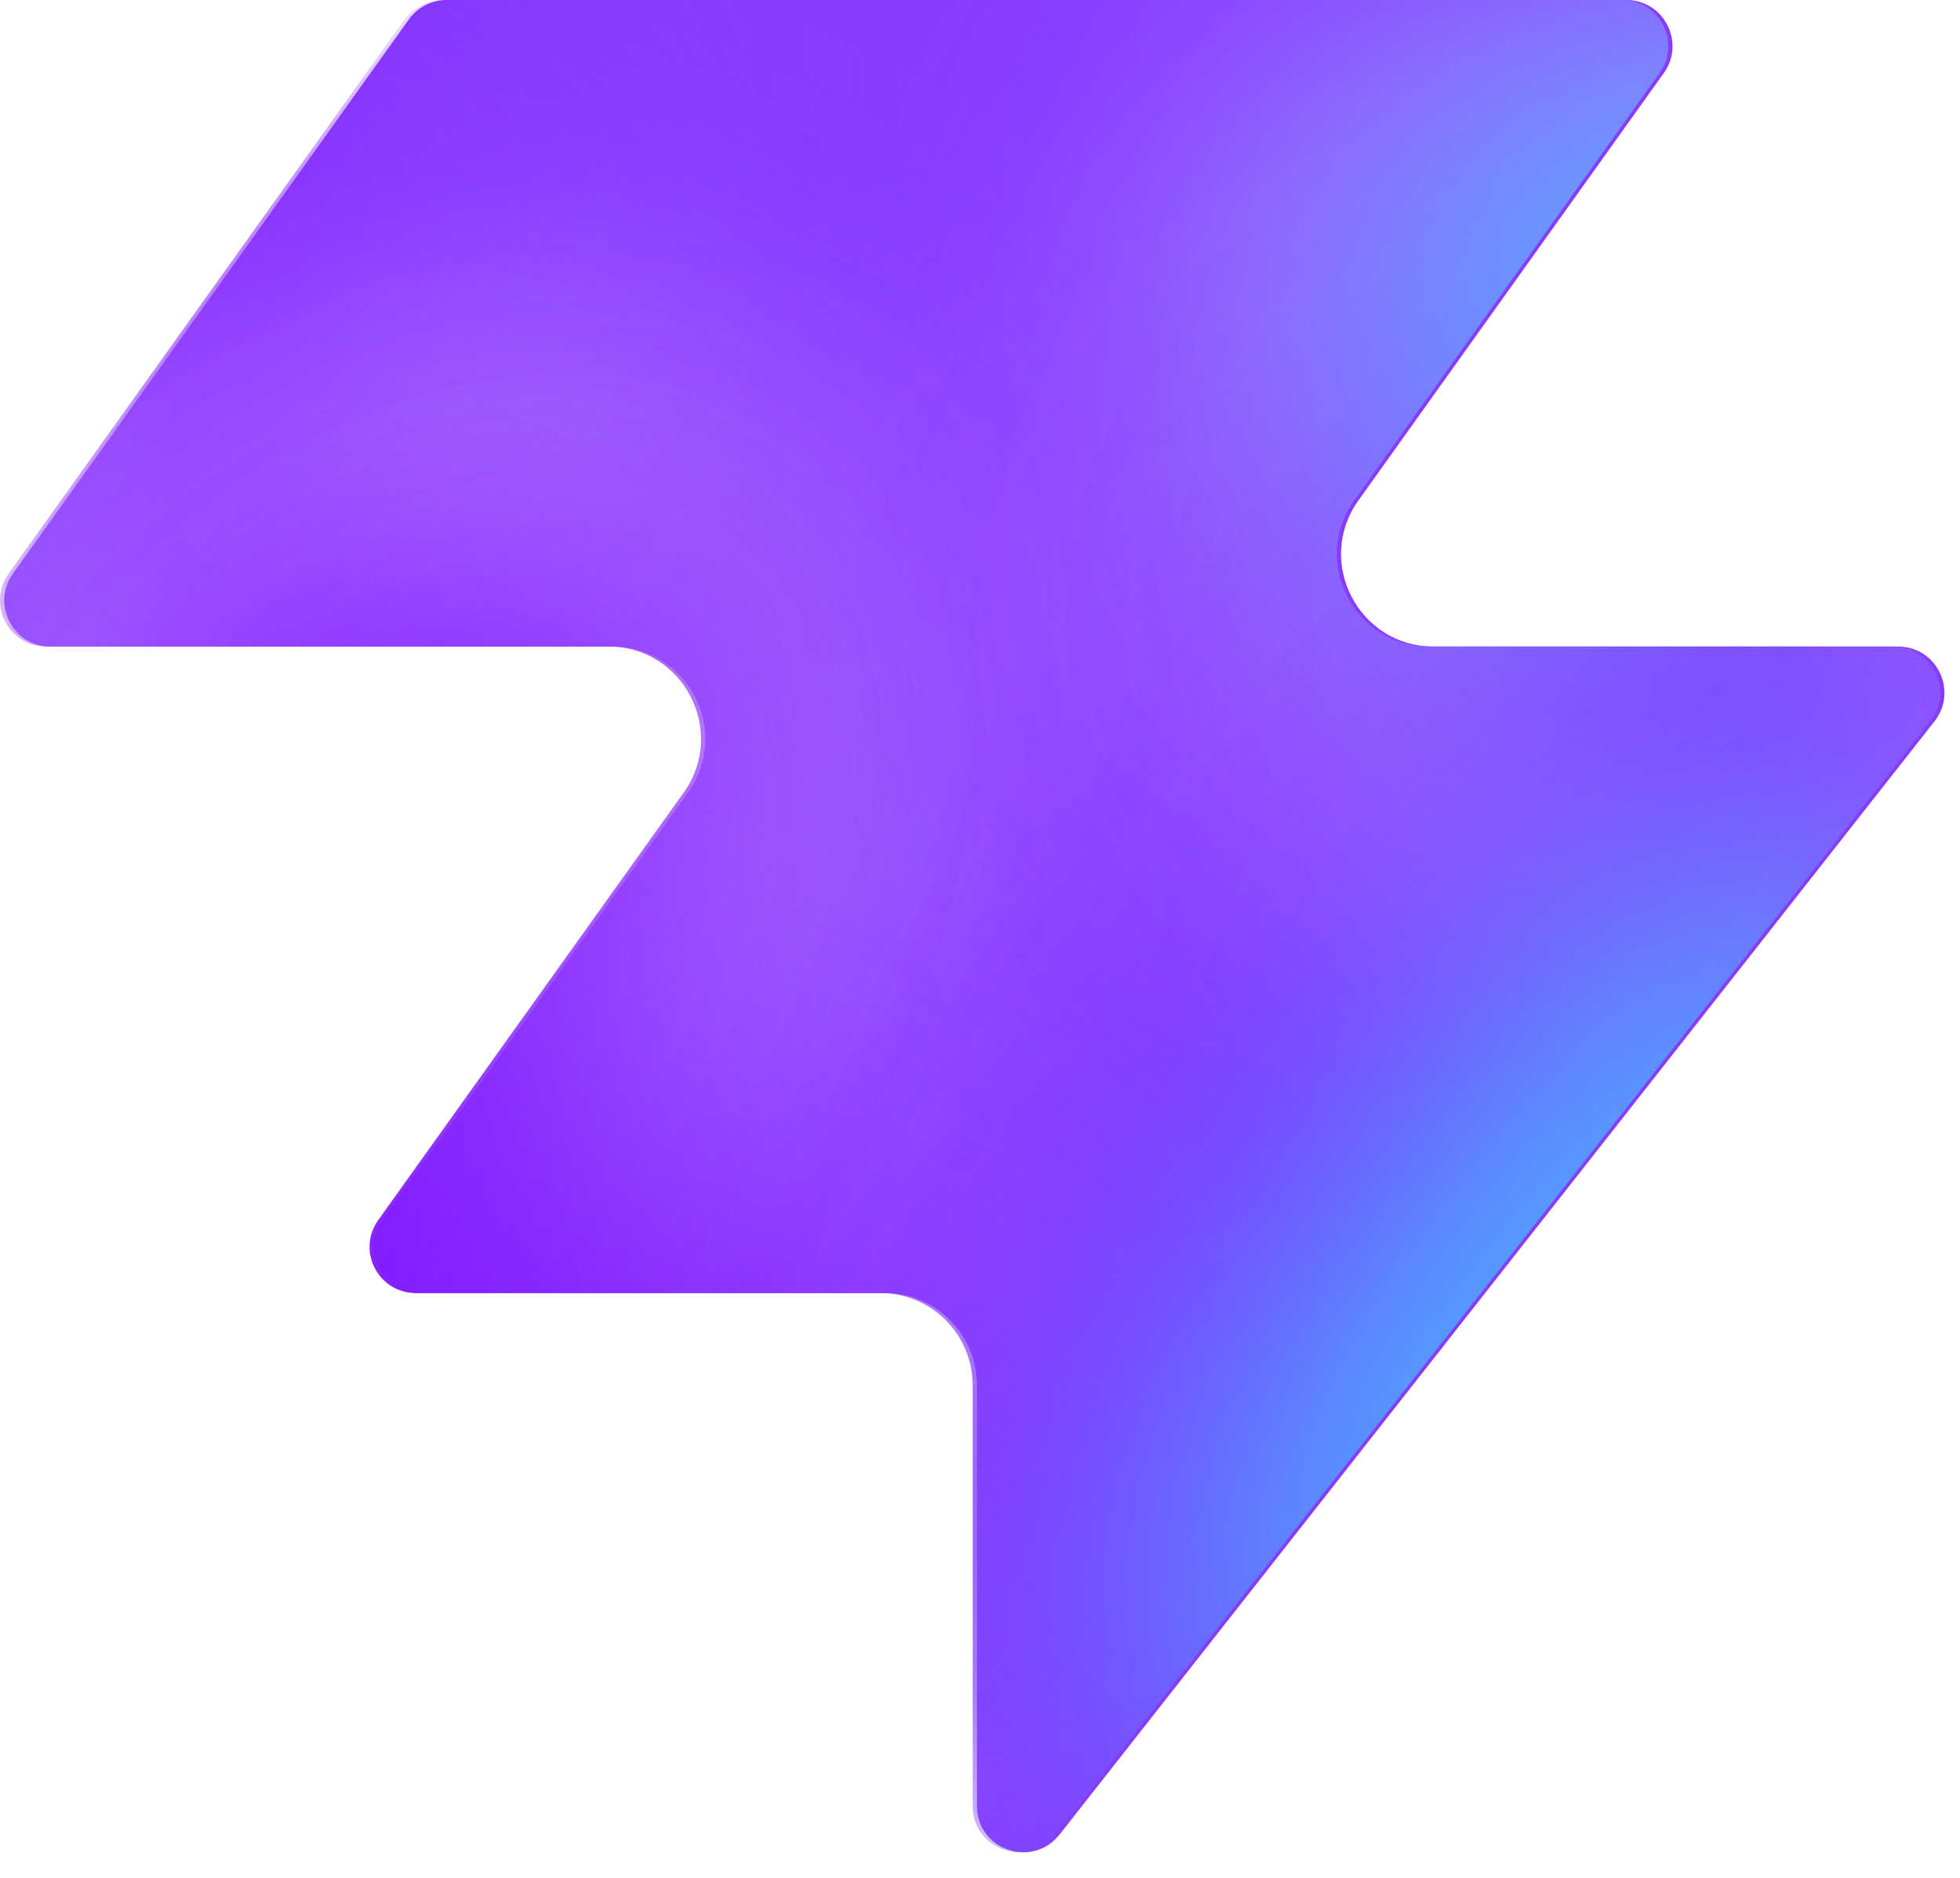
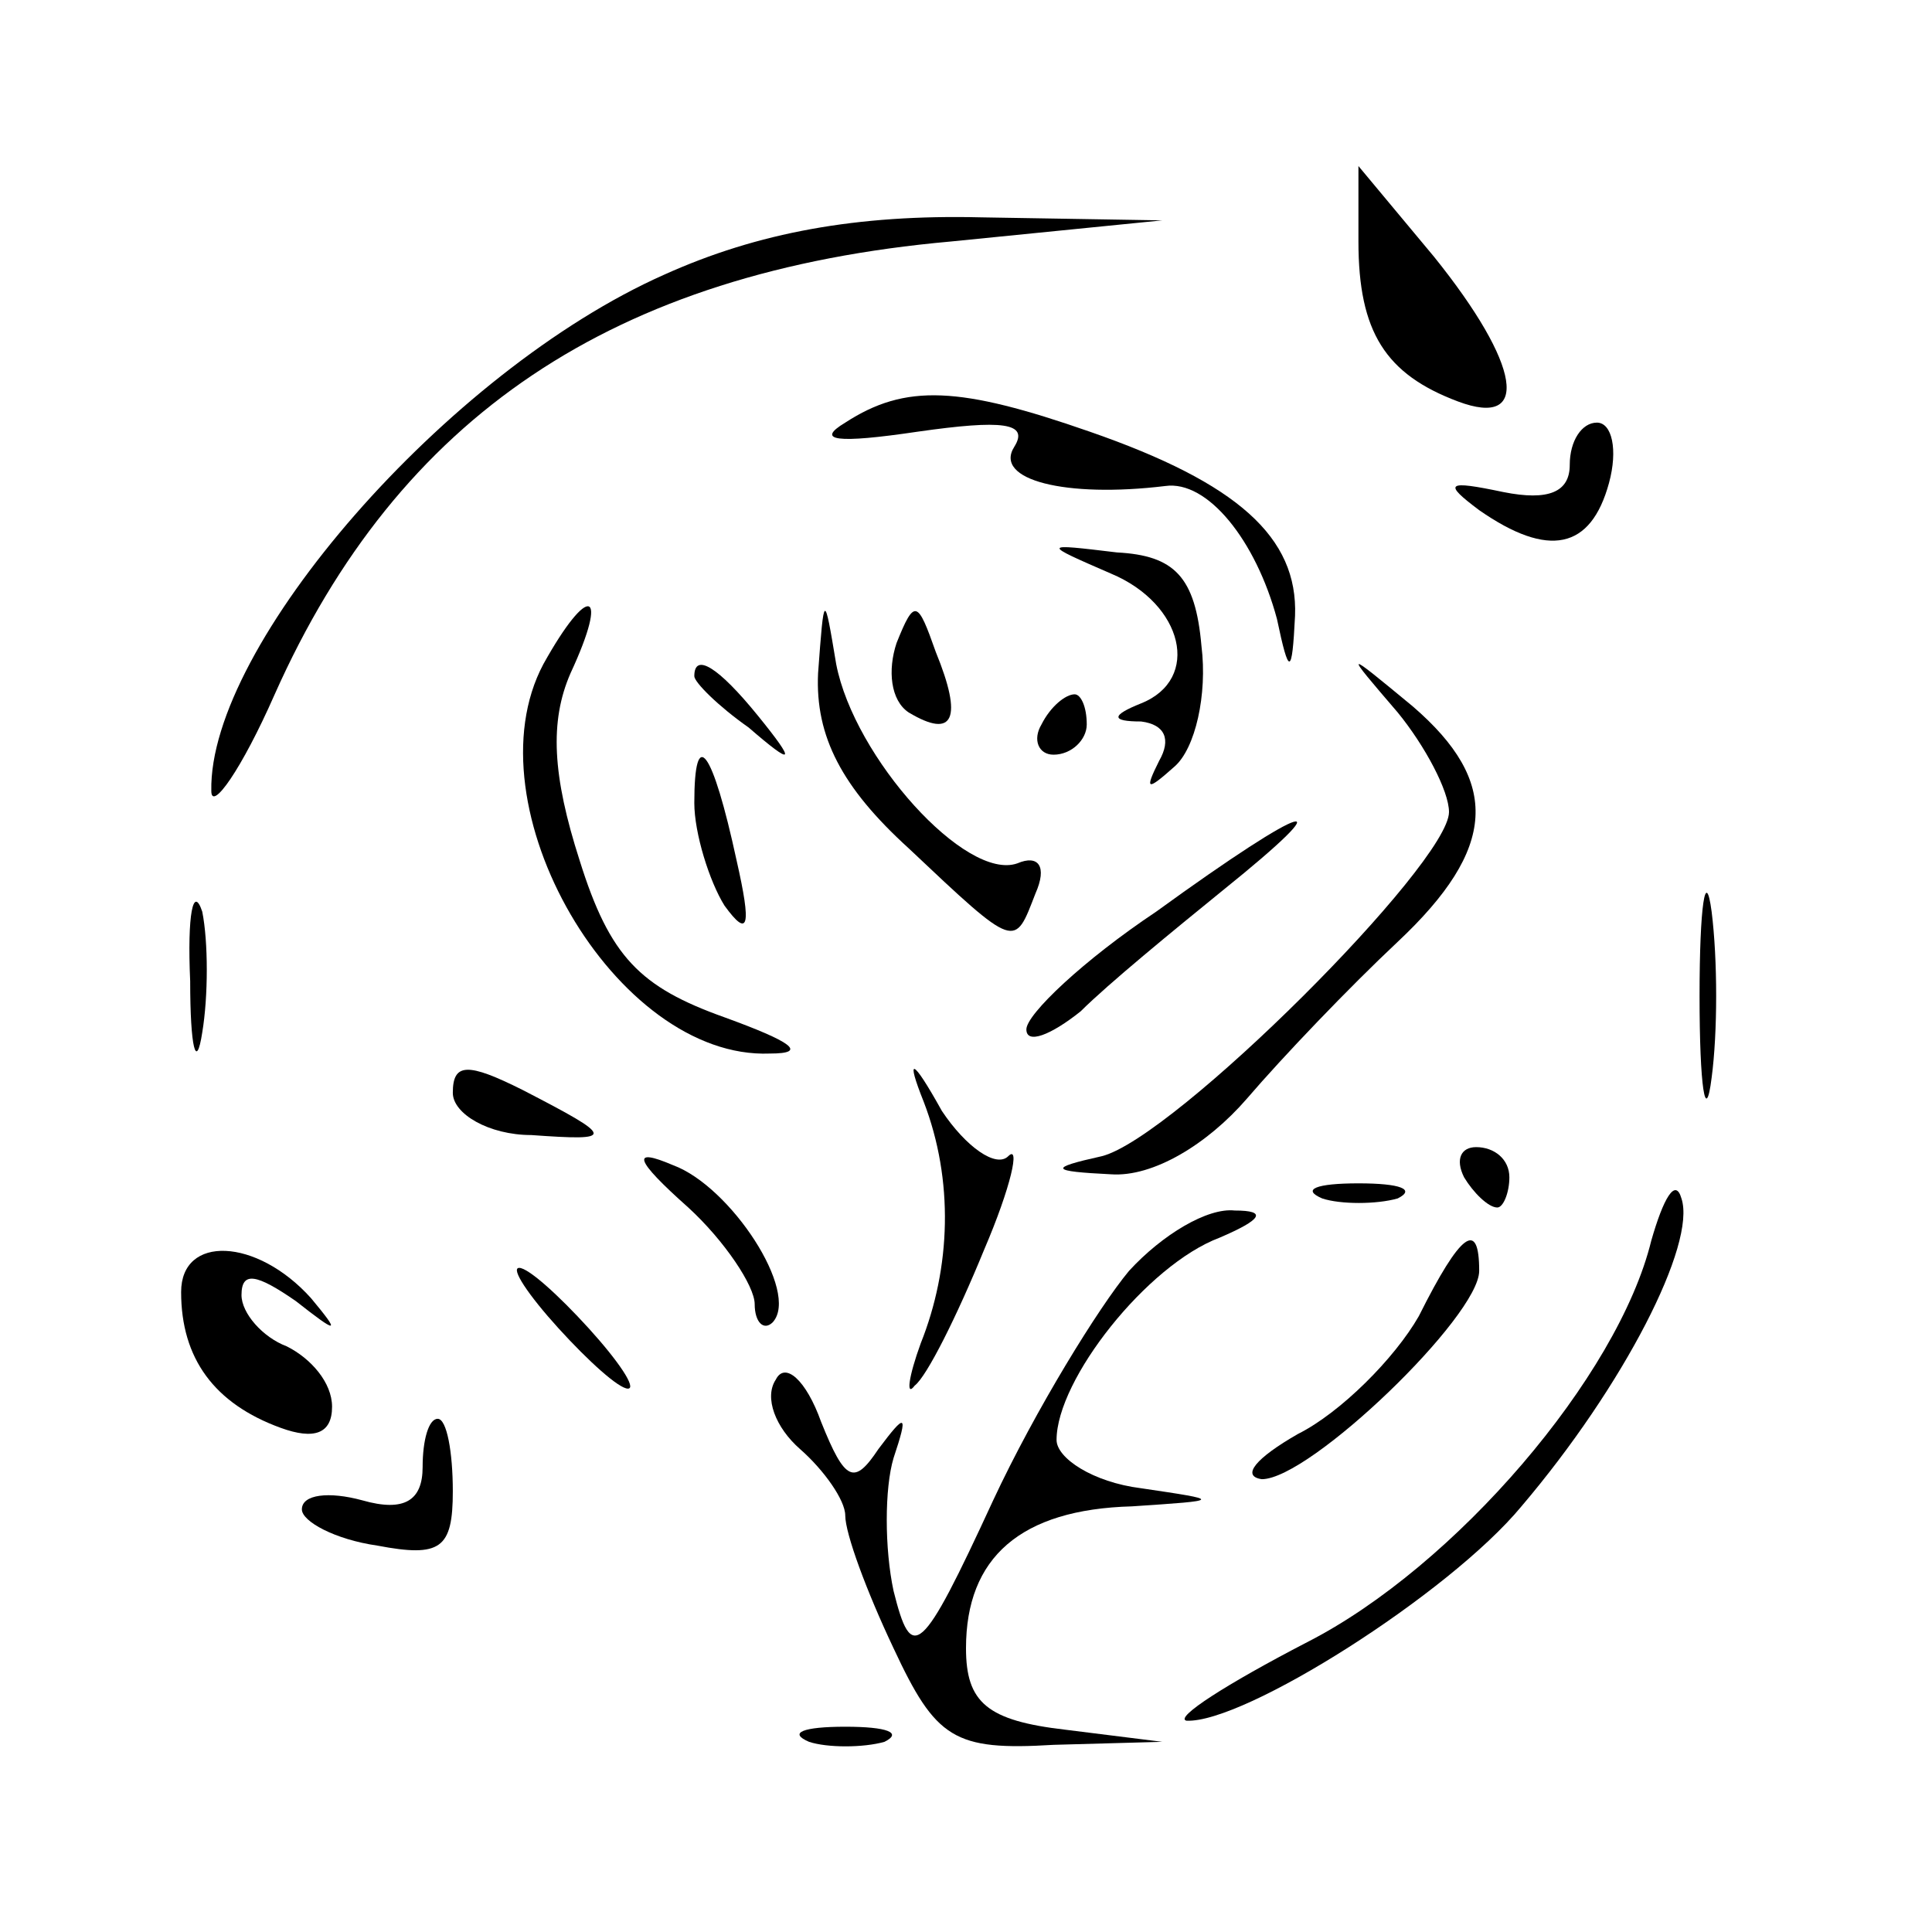
- <svg xmlns="http://www.w3.org/2000/svg" width="48" height="46" fill="none" viewBox="0 0 48 46">
-   <path fill="#863bff" d="M25.946 44.938c-.664.845-2.021.375-2.021-.698V33.937a2.26 2.26 0 0 0-2.262-2.262H10.287c-.92 0-1.456-1.04-.92-1.788l7.48-10.471c1.07-1.497 0-3.578-1.842-3.578H1.237c-.92 0-1.456-1.04-.92-1.788L10.013.474c.214-.297.556-.474.92-.474h28.894c.92 0 1.456 1.04.92 1.788l-7.48 10.471c-1.07 1.498 0 3.579 1.842 3.579h11.377c.943 0 1.473 1.088.89 1.83L25.947 44.94z" style="fill:#863bff;fill:color(display-p3 .525 .23 1);fill-opacity:1" />
-   <mask id="a" width="48" height="46" x="0" y="0" maskUnits="userSpaceOnUse" style="mask-type:alpha">
-     <path fill="#000" d="M25.842 44.938c-.664.844-2.021.375-2.021-.698V33.937a2.26 2.26 0 0 0-2.262-2.262H10.183c-.92 0-1.456-1.04-.92-1.788l7.48-10.471c1.07-1.498 0-3.579-1.842-3.579H1.133c-.92 0-1.456-1.04-.92-1.787L9.91.473c.214-.297.556-.474.92-.474h28.894c.92 0 1.456 1.04.92 1.788l-7.48 10.471c-1.07 1.498 0 3.578 1.842 3.578h11.377c.943 0 1.473 1.088.89 1.832L25.843 44.94z" style="fill:#000;fill-opacity:1" />
-   </mask>
-   <g mask="url(#a)">
-     <g filter="url(#b)">
-       <ellipse cx="5.508" cy="14.704" fill="#ede6ff" rx="5.508" ry="14.704" style="fill:#ede6ff;fill:color(display-p3 .927 .903 1);fill-opacity:1" transform="matrix(.00324 1 1 -.00324 -4.47 31.516)" />
-     </g>
-     <g filter="url(#c)">
-       <ellipse cx="10.399" cy="29.851" fill="#ede6ff" rx="10.399" ry="29.851" style="fill:#ede6ff;fill:color(display-p3 .927 .903 1);fill-opacity:1" transform="matrix(.00324 1 1 -.00324 -39.328 7.883)" />
-     </g>
-     <g filter="url(#d)">
-       <ellipse cx="5.508" cy="30.487" fill="#7e14ff" rx="5.508" ry="30.487" style="fill:#7e14ff;fill:color(display-p3 .492 .077 1);fill-opacity:1" transform="rotate(89.814 -25.913 -14.639)scale(1 -1)" />
-     </g>
-     <g filter="url(#e)">
-       <ellipse cx="5.508" cy="30.599" fill="#7e14ff" rx="5.508" ry="30.599" style="fill:#7e14ff;fill:color(display-p3 .492 .077 1);fill-opacity:1" transform="rotate(89.814 -32.644 -3.334)scale(1 -1)" />
-     </g>
-     <g filter="url(#f)">
-       <ellipse cx="5.508" cy="30.599" fill="#7e14ff" rx="5.508" ry="30.599" style="fill:#7e14ff;fill:color(display-p3 .492 .077 1);fill-opacity:1" transform="matrix(.00324 1 1 -.00324 -34.34 30.47)" />
-     </g>
-     <g filter="url(#g)">
-       <ellipse cx="14.072" cy="22.078" fill="#ede6ff" rx="14.072" ry="22.078" style="fill:#ede6ff;fill:color(display-p3 .927 .903 1);fill-opacity:1" transform="rotate(93.35 24.506 48.493)scale(-1 1)" />
-     </g>
-     <g filter="url(#h)">
-       <ellipse cx="3.47" cy="21.501" fill="#7e14ff" rx="3.47" ry="21.501" style="fill:#7e14ff;fill:color(display-p3 .492 .077 1);fill-opacity:1" transform="rotate(89.009 28.708 47.59)scale(-1 1)" />
-     </g>
-     <g filter="url(#i)">
-       <ellipse cx="3.47" cy="21.501" fill="#7e14ff" rx="3.47" ry="21.501" style="fill:#7e14ff;fill:color(display-p3 .492 .077 1);fill-opacity:1" transform="rotate(89.009 28.708 47.59)scale(-1 1)" />
-     </g>
-     <g filter="url(#j)">
-       <ellipse cx=".387" cy="8.972" fill="#7e14ff" rx="4.407" ry="29.108" style="fill:#7e14ff;fill:color(display-p3 .492 .077 1);fill-opacity:1" transform="rotate(39.51 .387 8.972)" />
-     </g>
-     <g filter="url(#k)">
-       <ellipse cx="47.523" cy="-6.092" fill="#7e14ff" rx="4.407" ry="29.108" style="fill:#7e14ff;fill:color(display-p3 .492 .077 1);fill-opacity:1" transform="rotate(37.892 47.523 -6.092)" />
-     </g>
-     <g filter="url(#l)">
-       <ellipse cx="41.412" cy="6.333" fill="#47bfff" rx="5.971" ry="9.665" style="fill:#47bfff;fill:color(display-p3 .28 .748 1);fill-opacity:1" transform="rotate(37.892 41.412 6.333)" />
-     </g>
-     <g filter="url(#m)">
-       <ellipse cx="-1.879" cy="38.332" fill="#7e14ff" rx="4.407" ry="29.108" style="fill:#7e14ff;fill:color(display-p3 .492 .077 1);fill-opacity:1" transform="rotate(37.892 -1.88 38.332)" />
-     </g>
-     <g filter="url(#n)">
-       <ellipse cx="-1.879" cy="38.332" fill="#7e14ff" rx="4.407" ry="29.108" style="fill:#7e14ff;fill:color(display-p3 .492 .077 1);fill-opacity:1" transform="rotate(37.892 -1.88 38.332)" />
-     </g>
-     <g filter="url(#o)">
-       <ellipse cx="35.651" cy="29.907" fill="#7e14ff" rx="4.407" ry="29.108" style="fill:#7e14ff;fill:color(display-p3 .492 .077 1);fill-opacity:1" transform="rotate(37.892 35.651 29.907)" />
-     </g>
-     <g filter="url(#p)">
-       <ellipse cx="38.418" cy="32.4" fill="#47bfff" rx="5.971" ry="15.297" style="fill:#47bfff;fill:color(display-p3 .28 .748 1);fill-opacity:1" transform="rotate(37.892 38.418 32.4)" />
-     </g>
+ <svg xmlns="http://www.w3.org/2000/svg" version="1.0" width="64pt" height="64pt" viewBox="0 0 64 64" preserveAspectRatio="xMidYMid meet">
+   <g transform="translate(0,64) scale(0.1,-0.1)" fill="#000000" stroke="none">
+     <path d="M450 560 c0 -30 9 -44 33 -53 24 -9 21 12 -8 48 l-25 30 0 -25z" />
+     <path d="M220 549 c-72 -32 -151 -123 -150 -171 0 -7 10 7 21 32 41 92 112 140 224 150 l70 7 -60 1 c-41 1 -74 -5 -105 -19z" />
+     <path d="M280 500 c-10 -6 -3 -7 24 -3 28 4 37 3 32 -5 -7 -11 17 -17 50 -13 14 2 30 -18 37 -44 4 -19 5 -19 6 1 1 26 -19 44 -68 61 -43 15 -61 16 -81 3z" />
+     <path d="M520 486 c0 -9 -7 -12 -22 -9 -19 4 -20 3 -8 -6 23 -16 37 -13 43 9 3 11 1 20 -4 20 -5 0 -9 -6 -9 -14z" />
+     <path d="M368 450 c24 -10 30 -35 10 -43 -10 -4 -10 -6 0 -6 8 -1 10 -6 6 -13 -5 -10 -4 -10 5 -2 7 6 11 24 9 40 -2 23 -9 30 -28 31 -25 3 -25 3 -2 -7z" />
+     <path d="M180 420 c-25 -47 24 -131 75 -129 13 0 7 4 -15 12 -28 10 -38 20 -48 52 -9 28 -10 46 -3 62 13 28 6 30 -9 3z" />
+     <path d="M271 417 c-1 -21 8 -38 30 -58 36 -34 35 -33 42 -15 4 9 1 13 -6 10 -17 -6 -54 35 -60 66 -4 24 -4 24 -6 -3z" />
+     <path d="M297 427 c-3 -9 -2 -19 4 -23 15 -9 18 -2 9 20 -6 17 -7 18 -13 3z" />
+     <path d="M230 416 c0 -2 8 -10 18 -17 15 -13 16 -12 3 4 -13 16 -21 21 -21 13z" />
+     <path d="M463 404 c9 -11 17 -26 17 -33 0 -17 -91 -108 -115 -114 -18 -4 -17 -5 3 -6 14 -1 32 10 45 25 12 14 34 37 50 52 33 31 34 53 5 78 -23 19 -23 19 -5 -2z" />
+     <path d="M345 400 c-3 -5 -1 -10 4 -10 6 0 11 5 11 10 0 6 -2 10 -4 10 -3 0 -8 -4 -11 -10z" />
+     <path d="M230 374 c0 -10 5 -26 10 -34 8 -11 9 -7 4 15 -8 37 -14 45 -14 19z" />
+     <path d="M383 338 c-24 -16 -43 -34 -43 -39 0 -5 8 -2 18 6 9 9 31 27 47 40 41 33 29 30 -22 -7z" />
+     <path d="M563 310 c0 -30 2 -43 4 -27 2 15 2 39 0 55 -2 15 -4 2 -4 -28z" />
+     <path d="M63 315 c0 -22 2 -30 4 -17 2 12 2 30 0 40 -3 9 -5 -1 -4 -23z" />
+     <path d="M150 278 c0 -7 12 -14 26 -14 28 -2 28 -1 -3 15 -18 9 -23 9 -23 -1z" />
+     <path d="M306 275 c10 -26 9 -55 -1 -80 -4 -11 -5 -18 -2 -14 4 3 14 23 23 45 9 21 12 35 8 31 -4 -4 -14 3 -22 15 -10 18 -12 18 -6 3z" />
+     <path d="M228 240 c12 -11 22 -26 22 -32 0 -6 3 -9 6 -6 9 10 -14 45 -33 52 -14 6 -13 2 5 -14z" />
+     <path d="M485 250 c3 -5 8 -10 11 -10 2 0 4 5 4 10 0 6 -5 10 -11 10 -5 0 -7 -4 -4 -10z" />
+     <path d="M438 243 c6 -2 18 -2 25 0 6 3 1 5 -13 5 -14 0 -19 -2 -12 -5z" />
+     <path d="M547 229 c-11 -45 -65 -108 -114 -133 -27 -14 -44 -25 -40 -26 19 -1 87 42 111 71 34 40 58 87 53 102 -2 7 -6 0 -10 -14z" />
+     <path d="M374 219 c-10 -12 -31 -46 -45 -76 -24 -52 -27 -54 -33 -30 -3 14 -3 34 0 44 5 15 4 15 -5 3 -8 -12 -11 -11 -19 9 -5 14 -12 20 -15 14 -4 -6 0 -16 8 -23 8 -7 15 -17 15 -22 0 -6 7 -25 16 -44 14 -30 20 -34 53 -32 l36 1 -32 4 c-26 3 -33 9 -33 27 0 30 18 46 55 47 30 2 30 2 3 6 -16 2 -28 10 -28 16 0 20 30 58 54 67 14 6 16 9 5 9 -9 1 -24 -8 -35 -20z" />
+     <path d="M60 212 c0 -22 11 -37 33 -45 11 -4 17 -2 17 7 0 8 -7 16 -15 20 -8 3 -15 11 -15 17 0 8 5 7 18 -2 14 -11 15 -11 5 1 -18 20 -43 21 -43 2z" />
+     <path d="M470 204 c-8 -14 -26 -32 -40 -39 -14 -8 -19 -14 -12 -15 16 0 72 54 72 69 0 17 -6 13 -20 -15z" />
+     <path d="M185 200 c10 -11 20 -20 23 -20 3 0 -3 9 -13 20 -10 11 -20 20 -23 20 -3 0 3 -9 13 -20z" />
+     <path d="M140 154 c0 -11 -6 -15 -20 -11 -11 3 -20 2 -20 -3 0 -4 11 -10 25 -12 21 -4 25 -1 25 18 0 13 -2 24 -5 24 -3 0 -5 -7 -5 -16z" />
+     <path d="M268 63 c6 -2 18 -2 25 0 6 3 1 5 -13 5 -14 0 -19 -2 -12 -5z" />
  </g>
-   <defs>
-     <filter id="b" width="60.045" height="41.654" x="-19.77" y="16.149" color-interpolation-filters="sRGB" filterUnits="userSpaceOnUse">
-       <feFlood flood-opacity="0" result="BackgroundImageFix" />
-       <feBlend in="SourceGraphic" in2="BackgroundImageFix" result="shape" />
-       <feGaussianBlur result="effect1_foregroundBlur_2002_17158" stdDeviation="7.659" />
-     </filter>
-     <filter id="c" width="90.34" height="51.437" x="-54.613" y="-7.533" color-interpolation-filters="sRGB" filterUnits="userSpaceOnUse">
-       <feFlood flood-opacity="0" result="BackgroundImageFix" />
-       <feBlend in="SourceGraphic" in2="BackgroundImageFix" result="shape" />
-       <feGaussianBlur result="effect1_foregroundBlur_2002_17158" stdDeviation="7.659" />
-     </filter>
-     <filter id="d" width="79.355" height="29.4" x="-49.64" y="2.03" color-interpolation-filters="sRGB" filterUnits="userSpaceOnUse">
-       <feFlood flood-opacity="0" result="BackgroundImageFix" />
-       <feBlend in="SourceGraphic" in2="BackgroundImageFix" result="shape" />
-       <feGaussianBlur result="effect1_foregroundBlur_2002_17158" stdDeviation="4.596" />
-     </filter>
-     <filter id="e" width="79.579" height="29.4" x="-45.045" y="20.029" color-interpolation-filters="sRGB" filterUnits="userSpaceOnUse">
-       <feFlood flood-opacity="0" result="BackgroundImageFix" />
-       <feBlend in="SourceGraphic" in2="BackgroundImageFix" result="shape" />
-       <feGaussianBlur result="effect1_foregroundBlur_2002_17158" stdDeviation="4.596" />
-     </filter>
-     <filter id="f" width="79.579" height="29.4" x="-43.513" y="21.178" color-interpolation-filters="sRGB" filterUnits="userSpaceOnUse">
-       <feFlood flood-opacity="0" result="BackgroundImageFix" />
-       <feBlend in="SourceGraphic" in2="BackgroundImageFix" result="shape" />
-       <feGaussianBlur result="effect1_foregroundBlur_2002_17158" stdDeviation="4.596" />
-     </filter>
-     <filter id="g" width="74.749" height="58.852" x="15.756" y="-17.901" color-interpolation-filters="sRGB" filterUnits="userSpaceOnUse">
-       <feFlood flood-opacity="0" result="BackgroundImageFix" />
-       <feBlend in="SourceGraphic" in2="BackgroundImageFix" result="shape" />
-       <feGaussianBlur result="effect1_foregroundBlur_2002_17158" stdDeviation="7.659" />
-     </filter>
-     <filter id="h" width="61.377" height="25.362" x="23.548" y="2.284" color-interpolation-filters="sRGB" filterUnits="userSpaceOnUse">
-       <feFlood flood-opacity="0" result="BackgroundImageFix" />
-       <feBlend in="SourceGraphic" in2="BackgroundImageFix" result="shape" />
-       <feGaussianBlur result="effect1_foregroundBlur_2002_17158" stdDeviation="4.596" />
-     </filter>
-     <filter id="i" width="61.377" height="25.362" x="23.548" y="2.284" color-interpolation-filters="sRGB" filterUnits="userSpaceOnUse">
-       <feFlood flood-opacity="0" result="BackgroundImageFix" />
-       <feBlend in="SourceGraphic" in2="BackgroundImageFix" result="shape" />
-       <feGaussianBlur result="effect1_foregroundBlur_2002_17158" stdDeviation="4.596" />
-     </filter>
-     <filter id="j" width="56.045" height="63.649" x="-27.636" y="-22.853" color-interpolation-filters="sRGB" filterUnits="userSpaceOnUse">
-       <feFlood flood-opacity="0" result="BackgroundImageFix" />
-       <feBlend in="SourceGraphic" in2="BackgroundImageFix" result="shape" />
-       <feGaussianBlur result="effect1_foregroundBlur_2002_17158" stdDeviation="4.596" />
-     </filter>
-     <filter id="k" width="54.814" height="64.646" x="20.116" y="-38.415" color-interpolation-filters="sRGB" filterUnits="userSpaceOnUse">
-       <feFlood flood-opacity="0" result="BackgroundImageFix" />
-       <feBlend in="SourceGraphic" in2="BackgroundImageFix" result="shape" />
-       <feGaussianBlur result="effect1_foregroundBlur_2002_17158" stdDeviation="4.596" />
-     </filter>
-     <filter id="l" width="33.541" height="35.313" x="24.641" y="-11.323" color-interpolation-filters="sRGB" filterUnits="userSpaceOnUse">
-       <feFlood flood-opacity="0" result="BackgroundImageFix" />
-       <feBlend in="SourceGraphic" in2="BackgroundImageFix" result="shape" />
-       <feGaussianBlur result="effect1_foregroundBlur_2002_17158" stdDeviation="4.596" />
-     </filter>
-     <filter id="m" width="54.814" height="64.646" x="-29.286" y="6.009" color-interpolation-filters="sRGB" filterUnits="userSpaceOnUse">
-       <feFlood flood-opacity="0" result="BackgroundImageFix" />
-       <feBlend in="SourceGraphic" in2="BackgroundImageFix" result="shape" />
-       <feGaussianBlur result="effect1_foregroundBlur_2002_17158" stdDeviation="4.596" />
-     </filter>
-     <filter id="n" width="54.814" height="64.646" x="-29.286" y="6.009" color-interpolation-filters="sRGB" filterUnits="userSpaceOnUse">
-       <feFlood flood-opacity="0" result="BackgroundImageFix" />
-       <feBlend in="SourceGraphic" in2="BackgroundImageFix" result="shape" />
-       <feGaussianBlur result="effect1_foregroundBlur_2002_17158" stdDeviation="4.596" />
-     </filter>
-     <filter id="o" width="54.814" height="64.646" x="8.244" y="-2.416" color-interpolation-filters="sRGB" filterUnits="userSpaceOnUse">
-       <feFlood flood-opacity="0" result="BackgroundImageFix" />
-       <feBlend in="SourceGraphic" in2="BackgroundImageFix" result="shape" />
-       <feGaussianBlur result="effect1_foregroundBlur_2002_17158" stdDeviation="4.596" />
-     </filter>
-     <filter id="p" width="39.409" height="43.623" x="18.713" y="10.588" color-interpolation-filters="sRGB" filterUnits="userSpaceOnUse">
-       <feFlood flood-opacity="0" result="BackgroundImageFix" />
-       <feBlend in="SourceGraphic" in2="BackgroundImageFix" result="shape" />
-       <feGaussianBlur result="effect1_foregroundBlur_2002_17158" stdDeviation="4.596" />
-     </filter>
-   </defs>
</svg>
